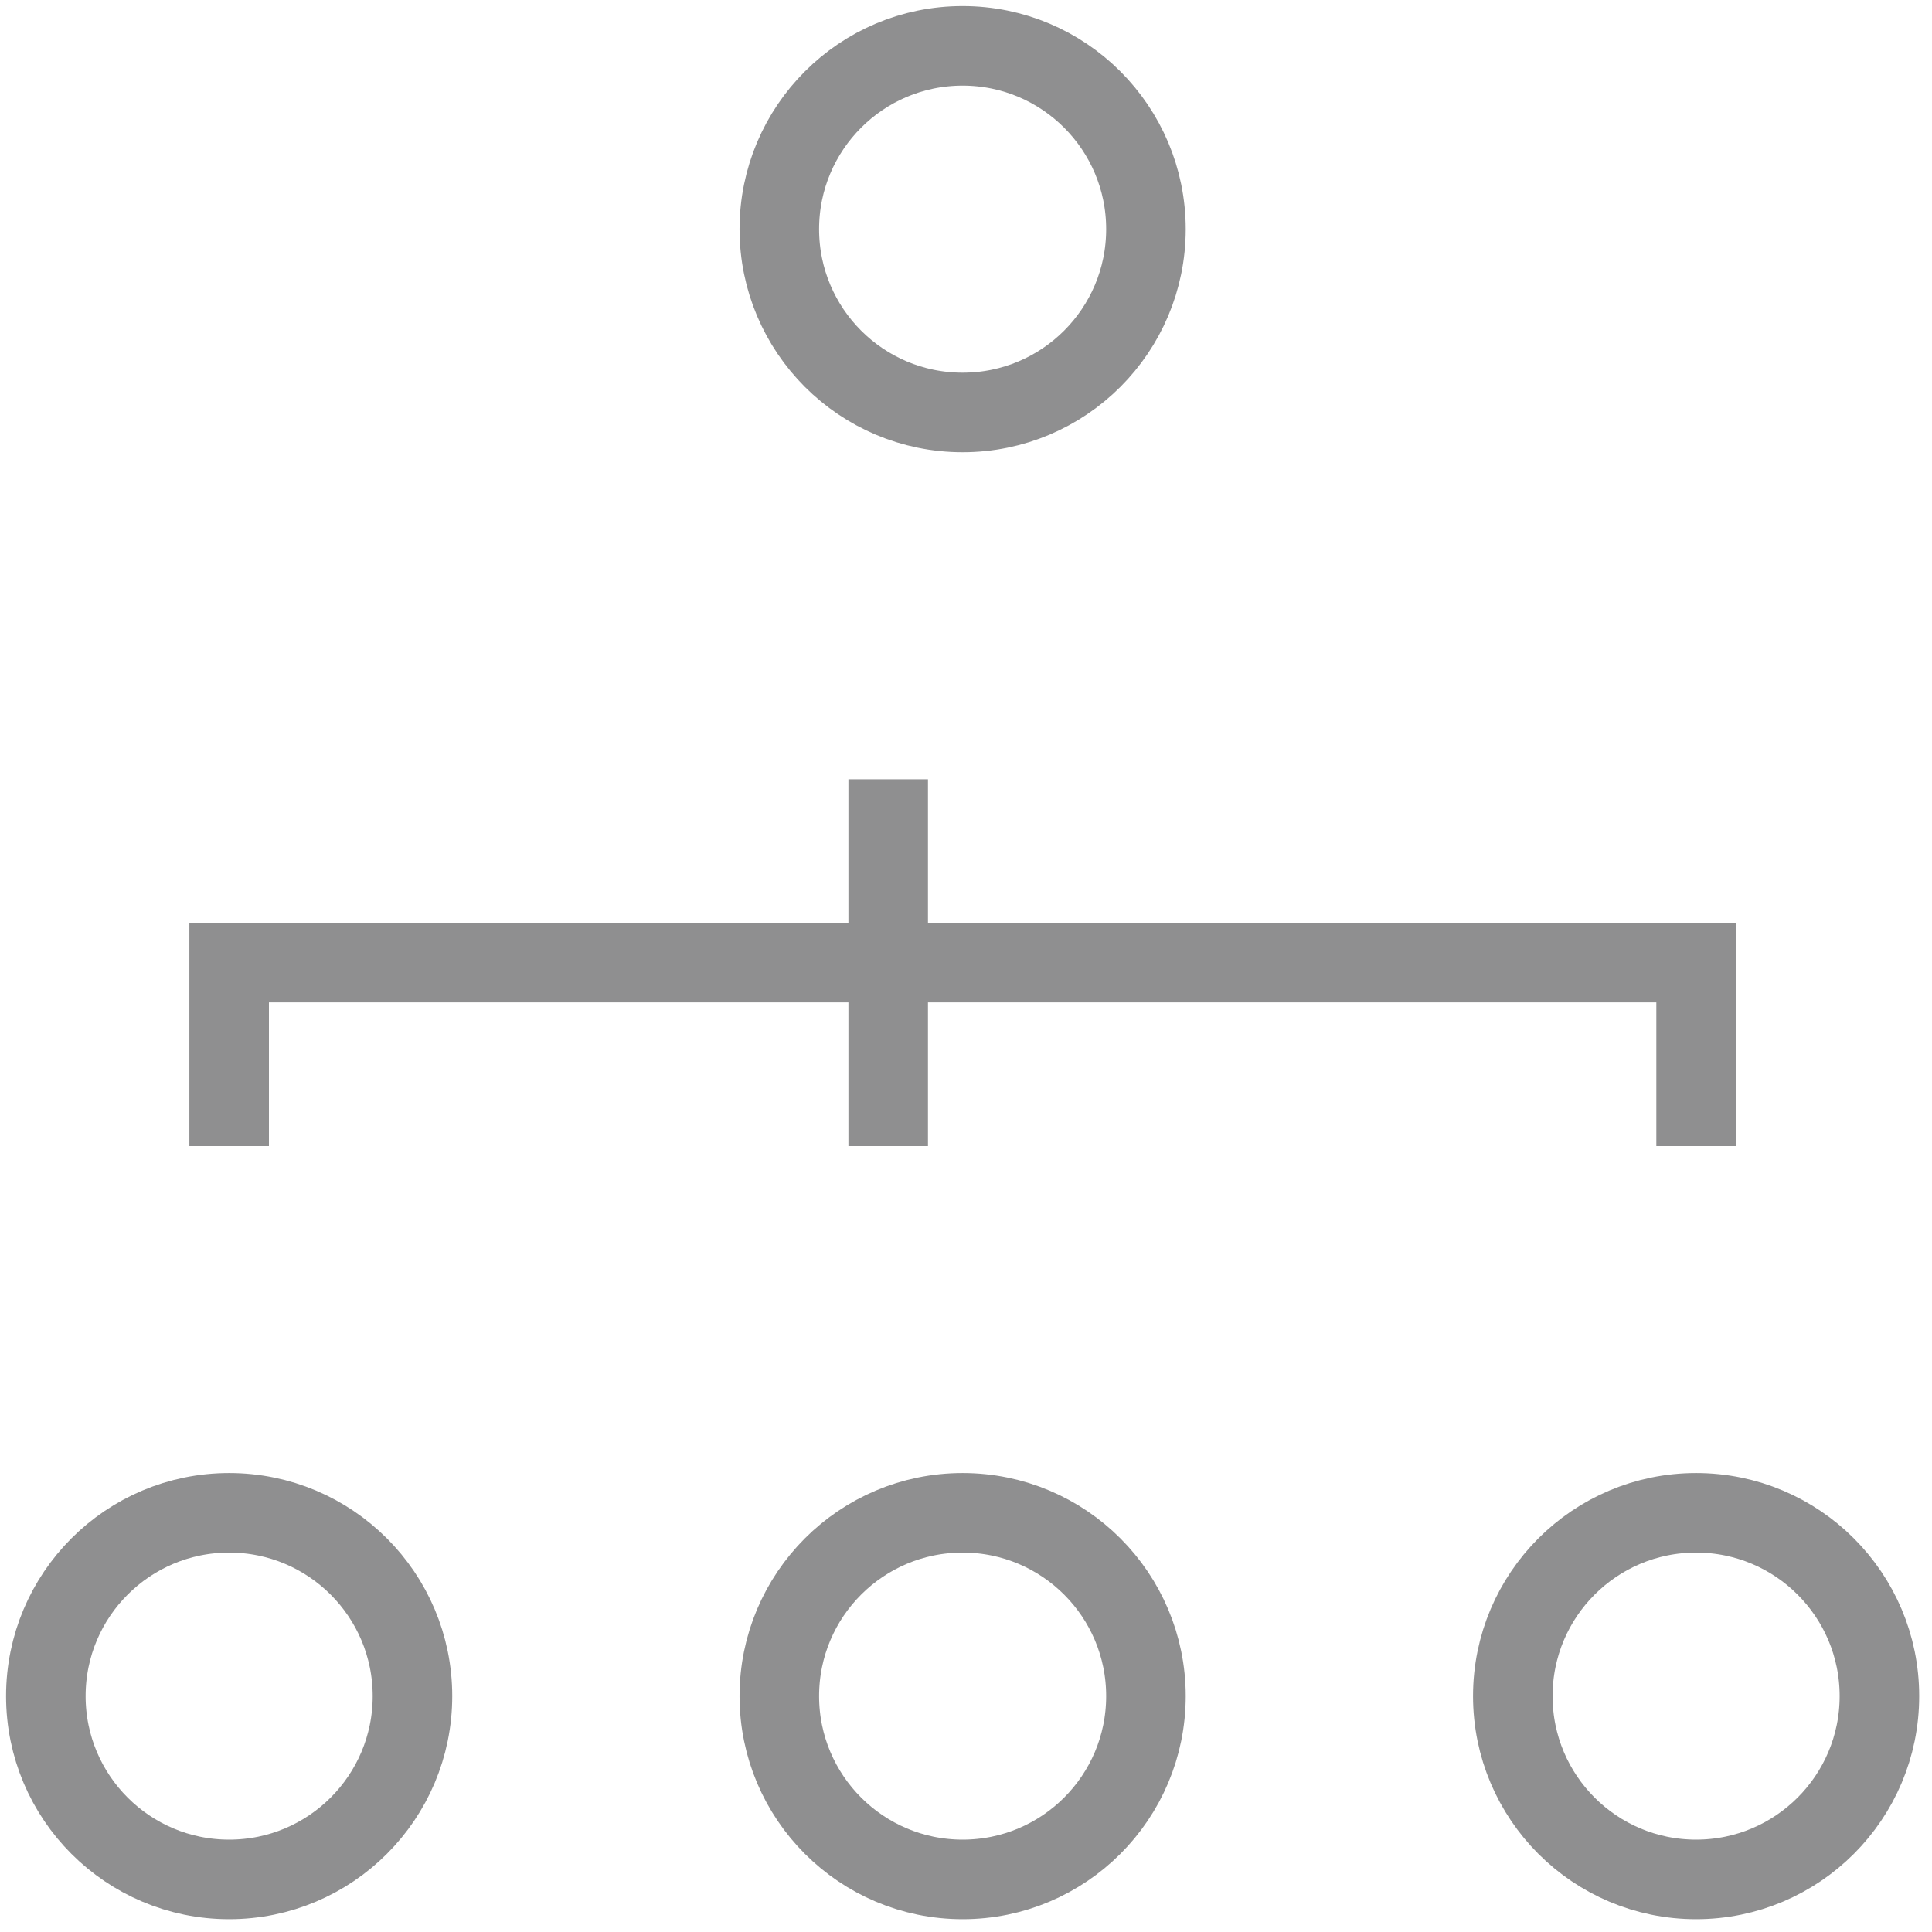
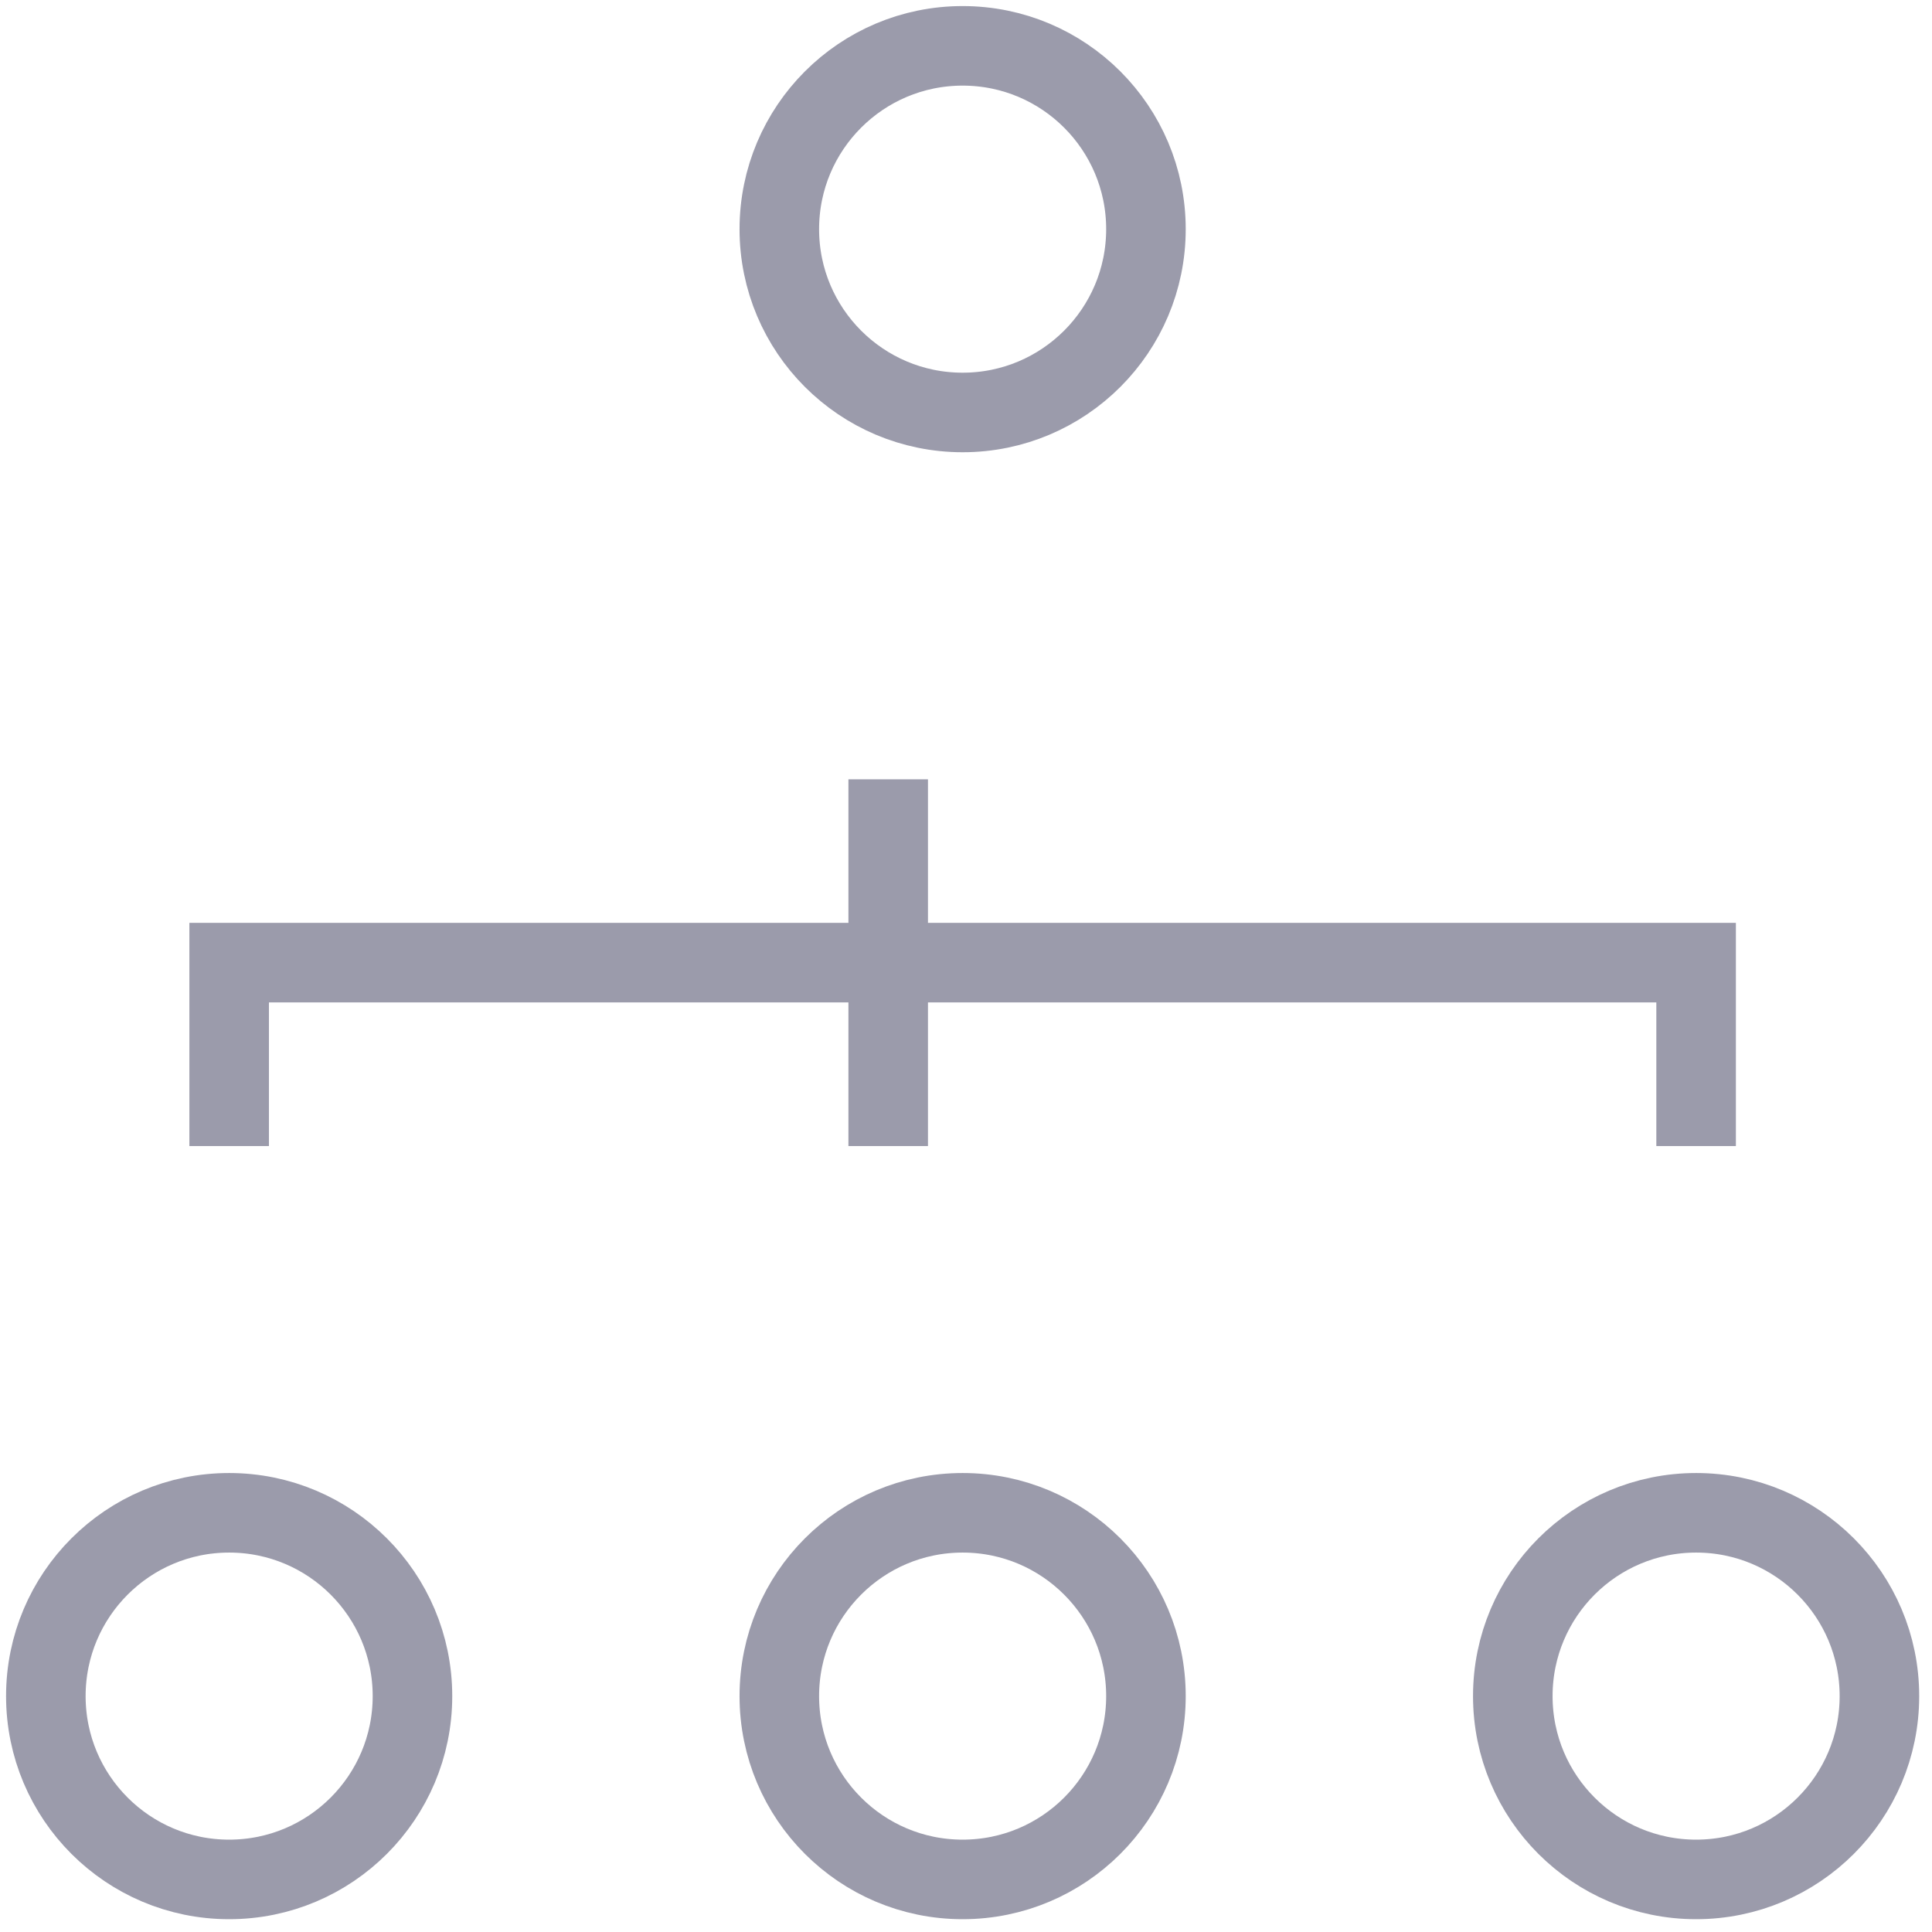
<svg xmlns="http://www.w3.org/2000/svg" width="17px" height="17px" viewBox="0 0 17 17" version="1.1">
  <defs />
  <g id="Page-1" stroke="none" stroke-width="1" fill="none" fill-rule="evenodd">
-     <g id="Icons" transform="translate(-634, -770)" stroke="#8F8F90" stroke-width="0.7">
+     <g id="Icons" transform="translate(-634, -770)" stroke="#9b9bab" stroke-width="0.7">
      <g id="icons/list-items/sync" transform="translate(634, 770)">
        <g id="Group" transform="translate(0.403361, 0.403361)">
          <path d="M7.412,6.454 L7.412,9.681" id="Shape" />
          <polyline id="Shape" points="1.613 9.681 1.613 8.067 14.521 8.067 14.521 9.681" />
          <ellipse id="Oval" cx="8.067" cy="1.613" rx="1.613" ry="1.613" />
          <ellipse id="Oval" cx="1.613" cy="14.521" rx="1.613" ry="1.613" />
          <ellipse id="Oval" cx="8.067" cy="14.521" rx="1.613" ry="1.613" />
          <ellipse id="Oval" cx="14.521" cy="14.521" rx="1.613" ry="1.613" />
        </g>
      </g>
    </g>
  </g>
</svg>
